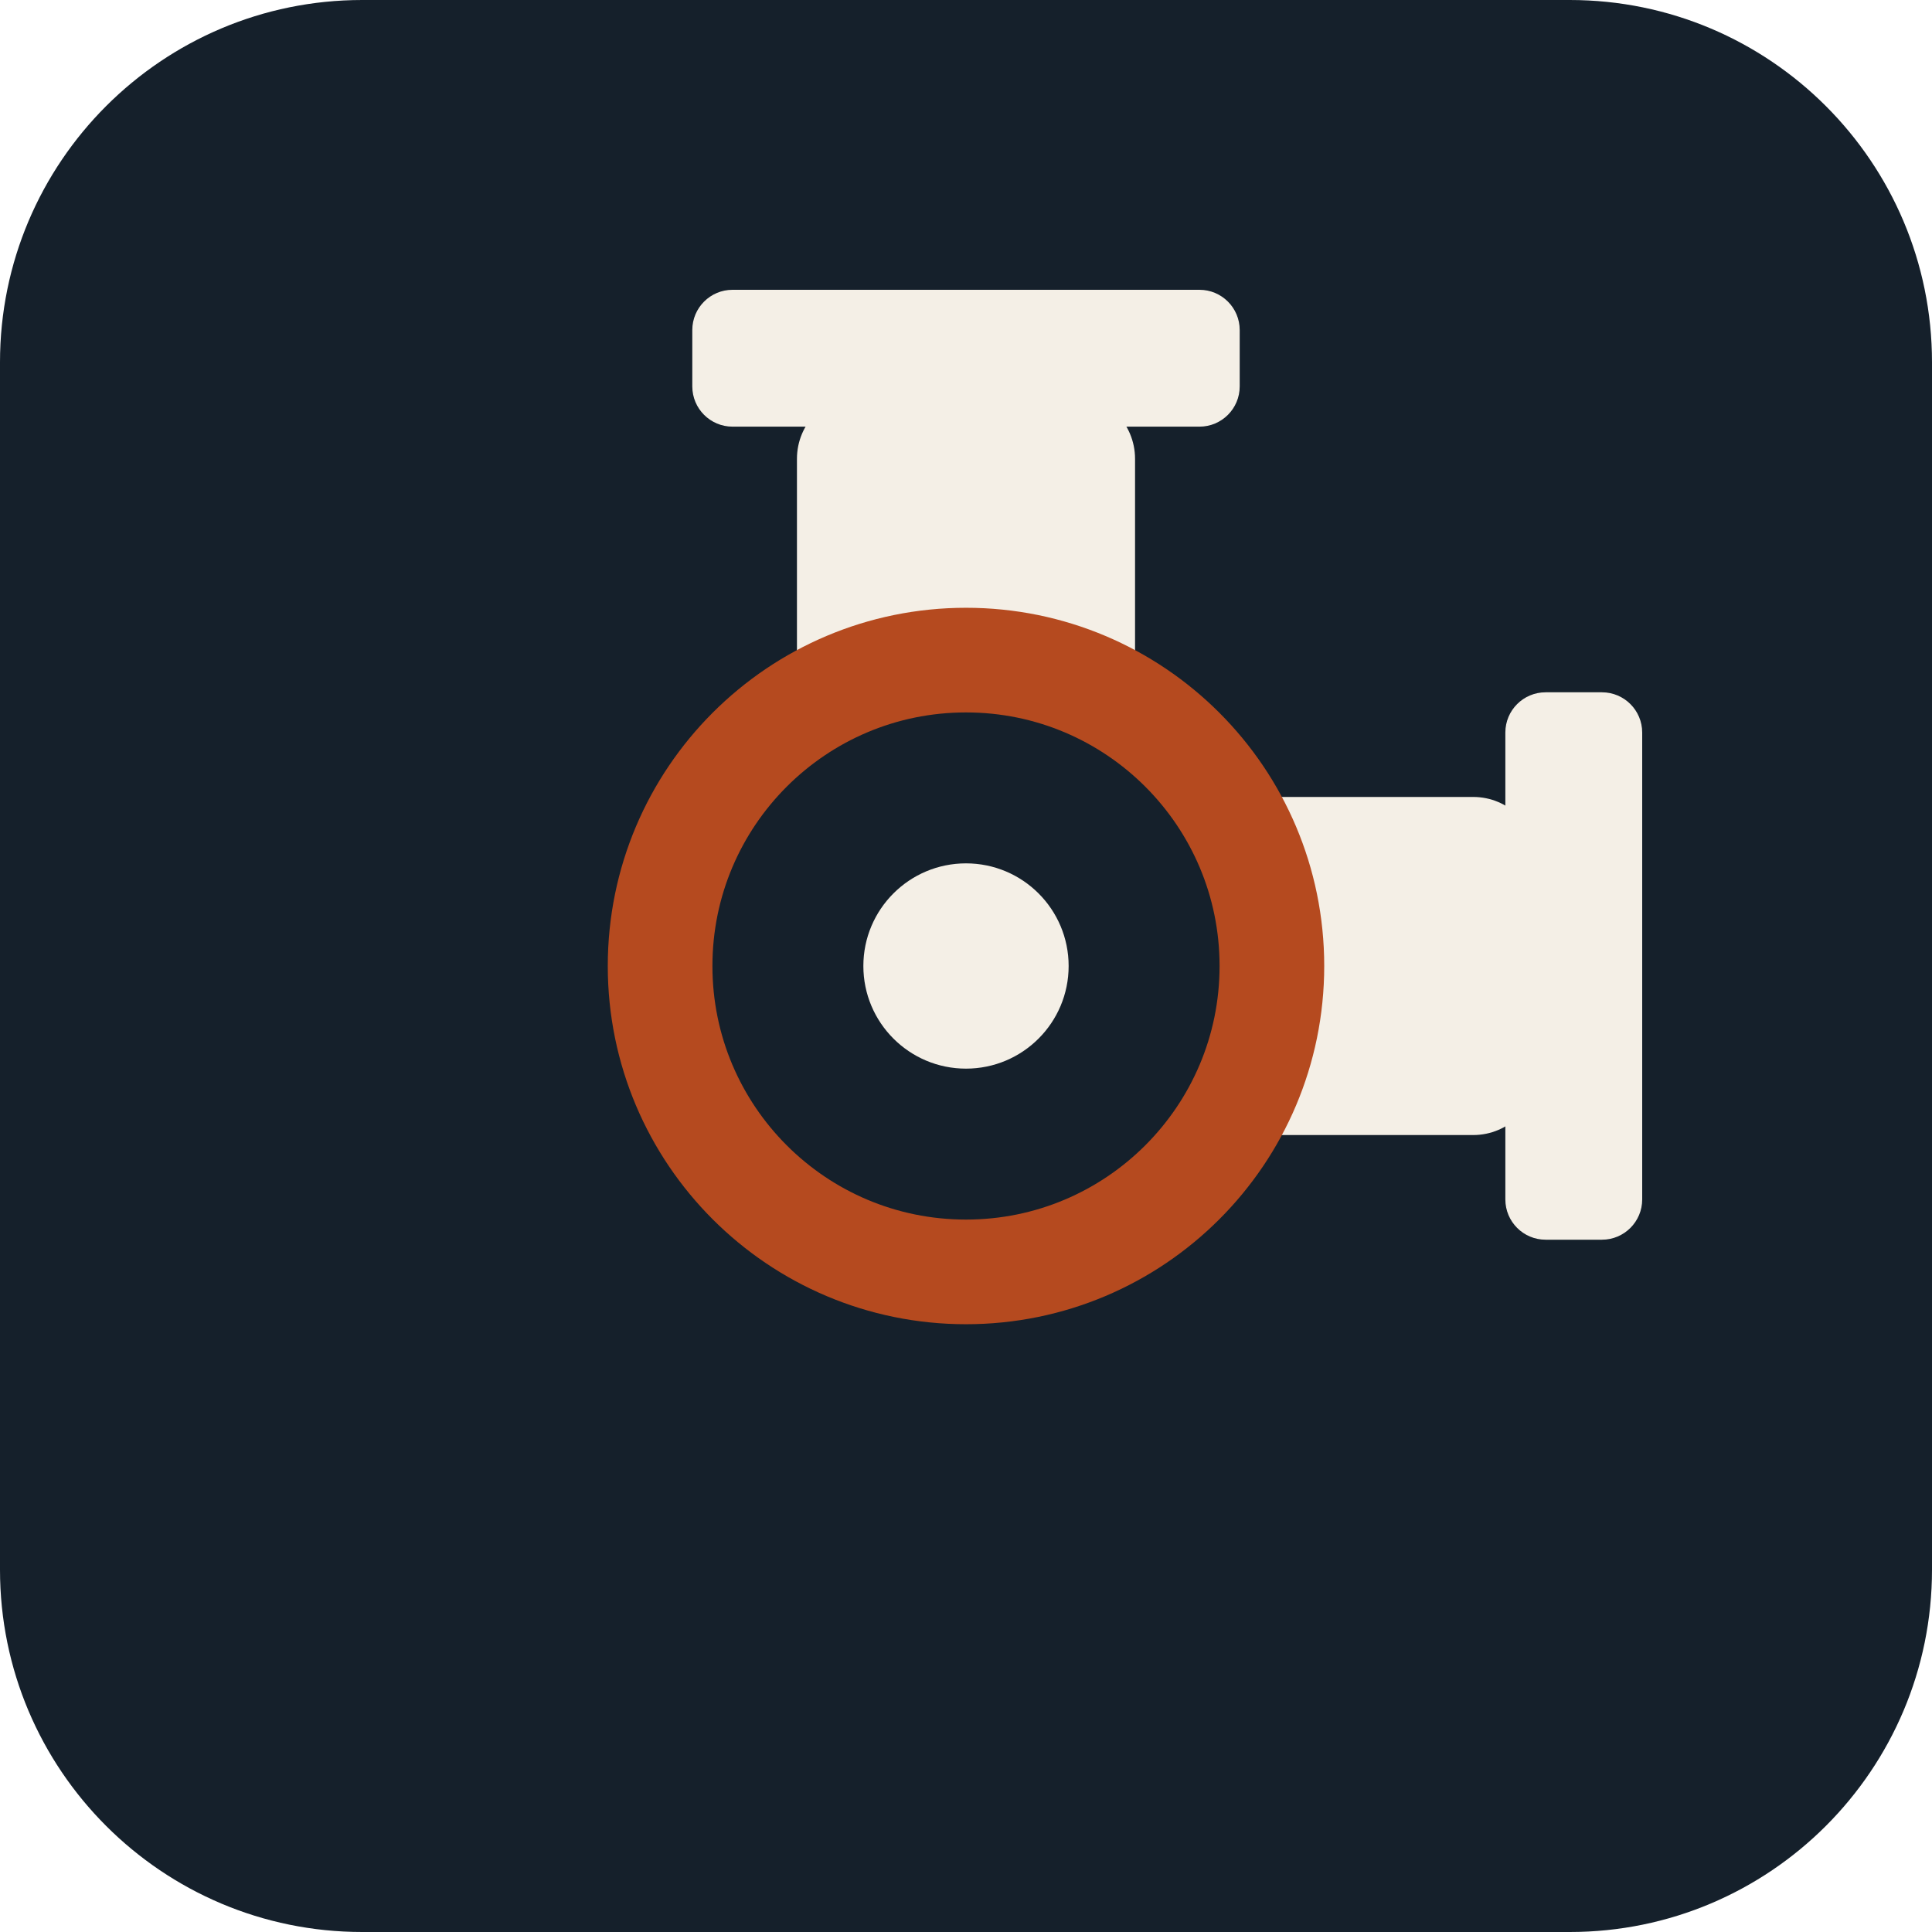
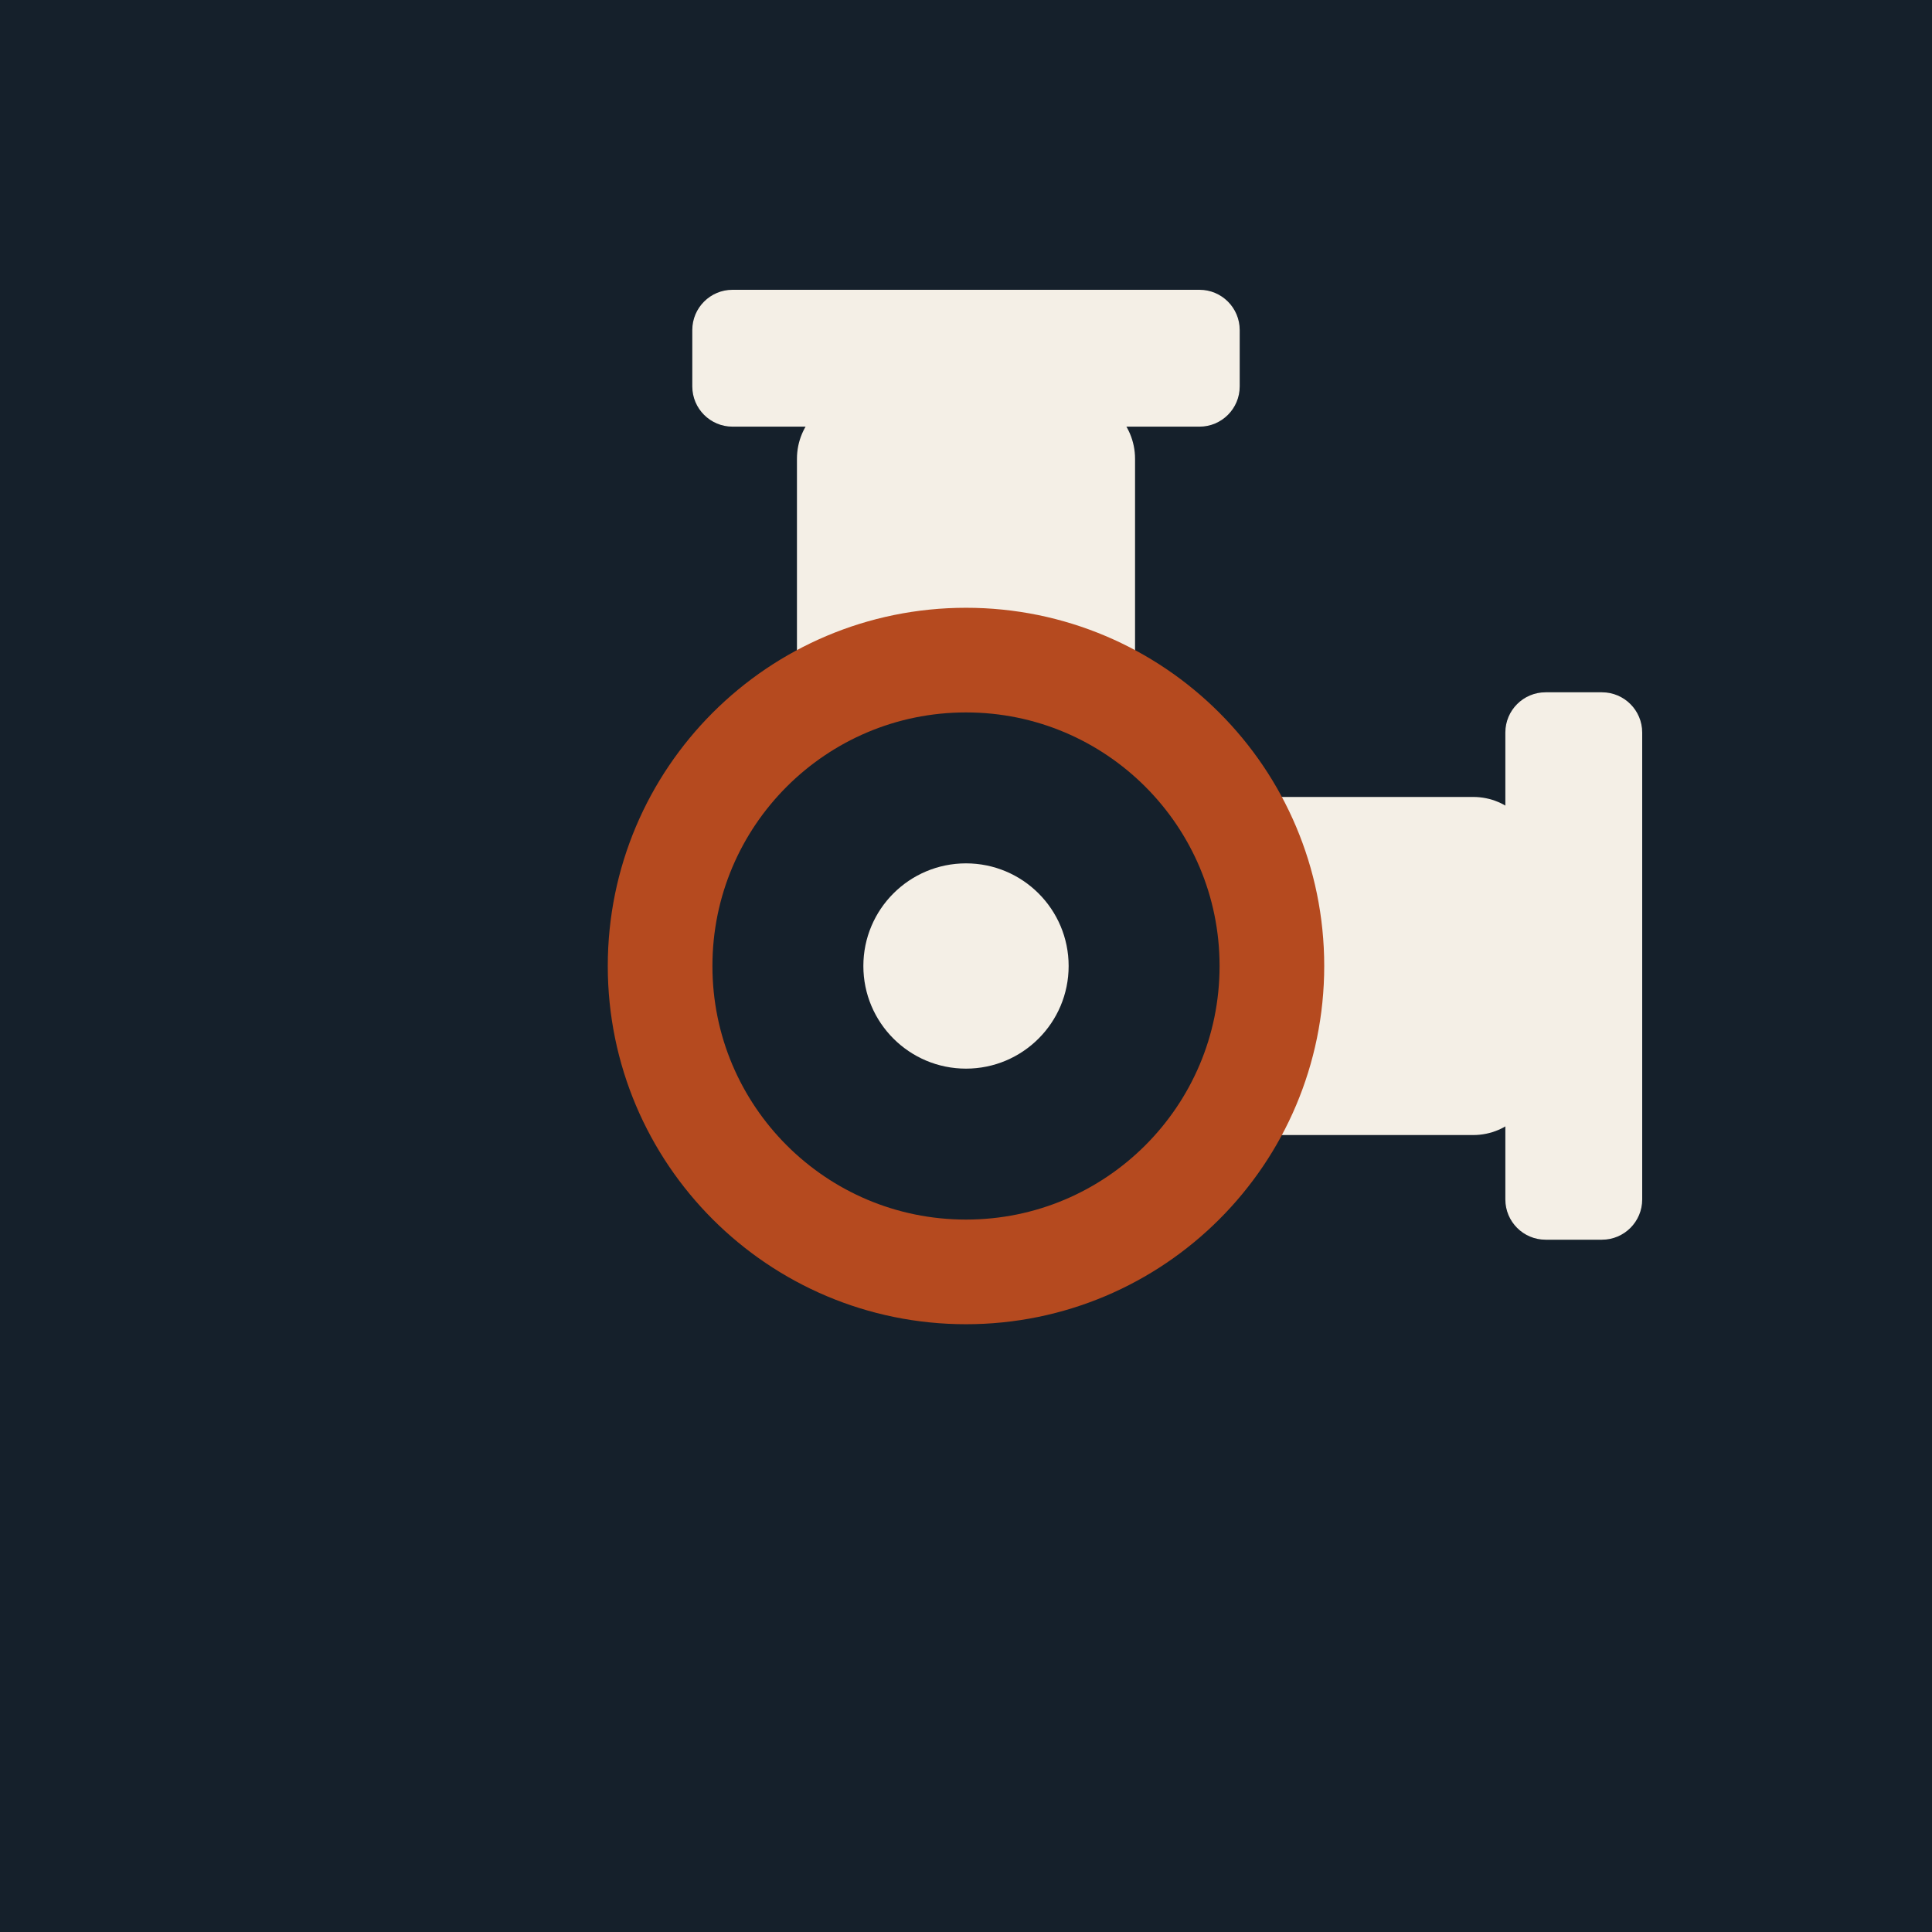
<svg xmlns="http://www.w3.org/2000/svg" viewBox="0 0 48 48" fill="none">
-   <rect width="48" height="48" rx="9" fill="#15202b" />
+   <rect width="48" height="48" fill="#15202b" />
  <rect x="17.2" y="7.2" width="13.6" height="3.4" rx="1" fill="#f4efe6" />
  <rect x="19.8" y="9.8" width="8.4" height="17.2" rx="1.6" fill="#f4efe6" />
  <rect x="19.8" y="19.8" width="18.4" height="8.4" rx="1.6" fill="#f4efe6" />
  <rect x="37.4" y="17.2" width="3.4" height="13.6" rx="1" fill="#f4efe6" />
  <circle cx="24" cy="24" r="7.6" fill="#15202b" />
  <circle cx="24" cy="24" r="7.6" fill="none" stroke="#b54a1f" stroke-width="2.6" />
  <circle cx="24" cy="24" r="2.55" fill="#f4efe6" />
</svg>
